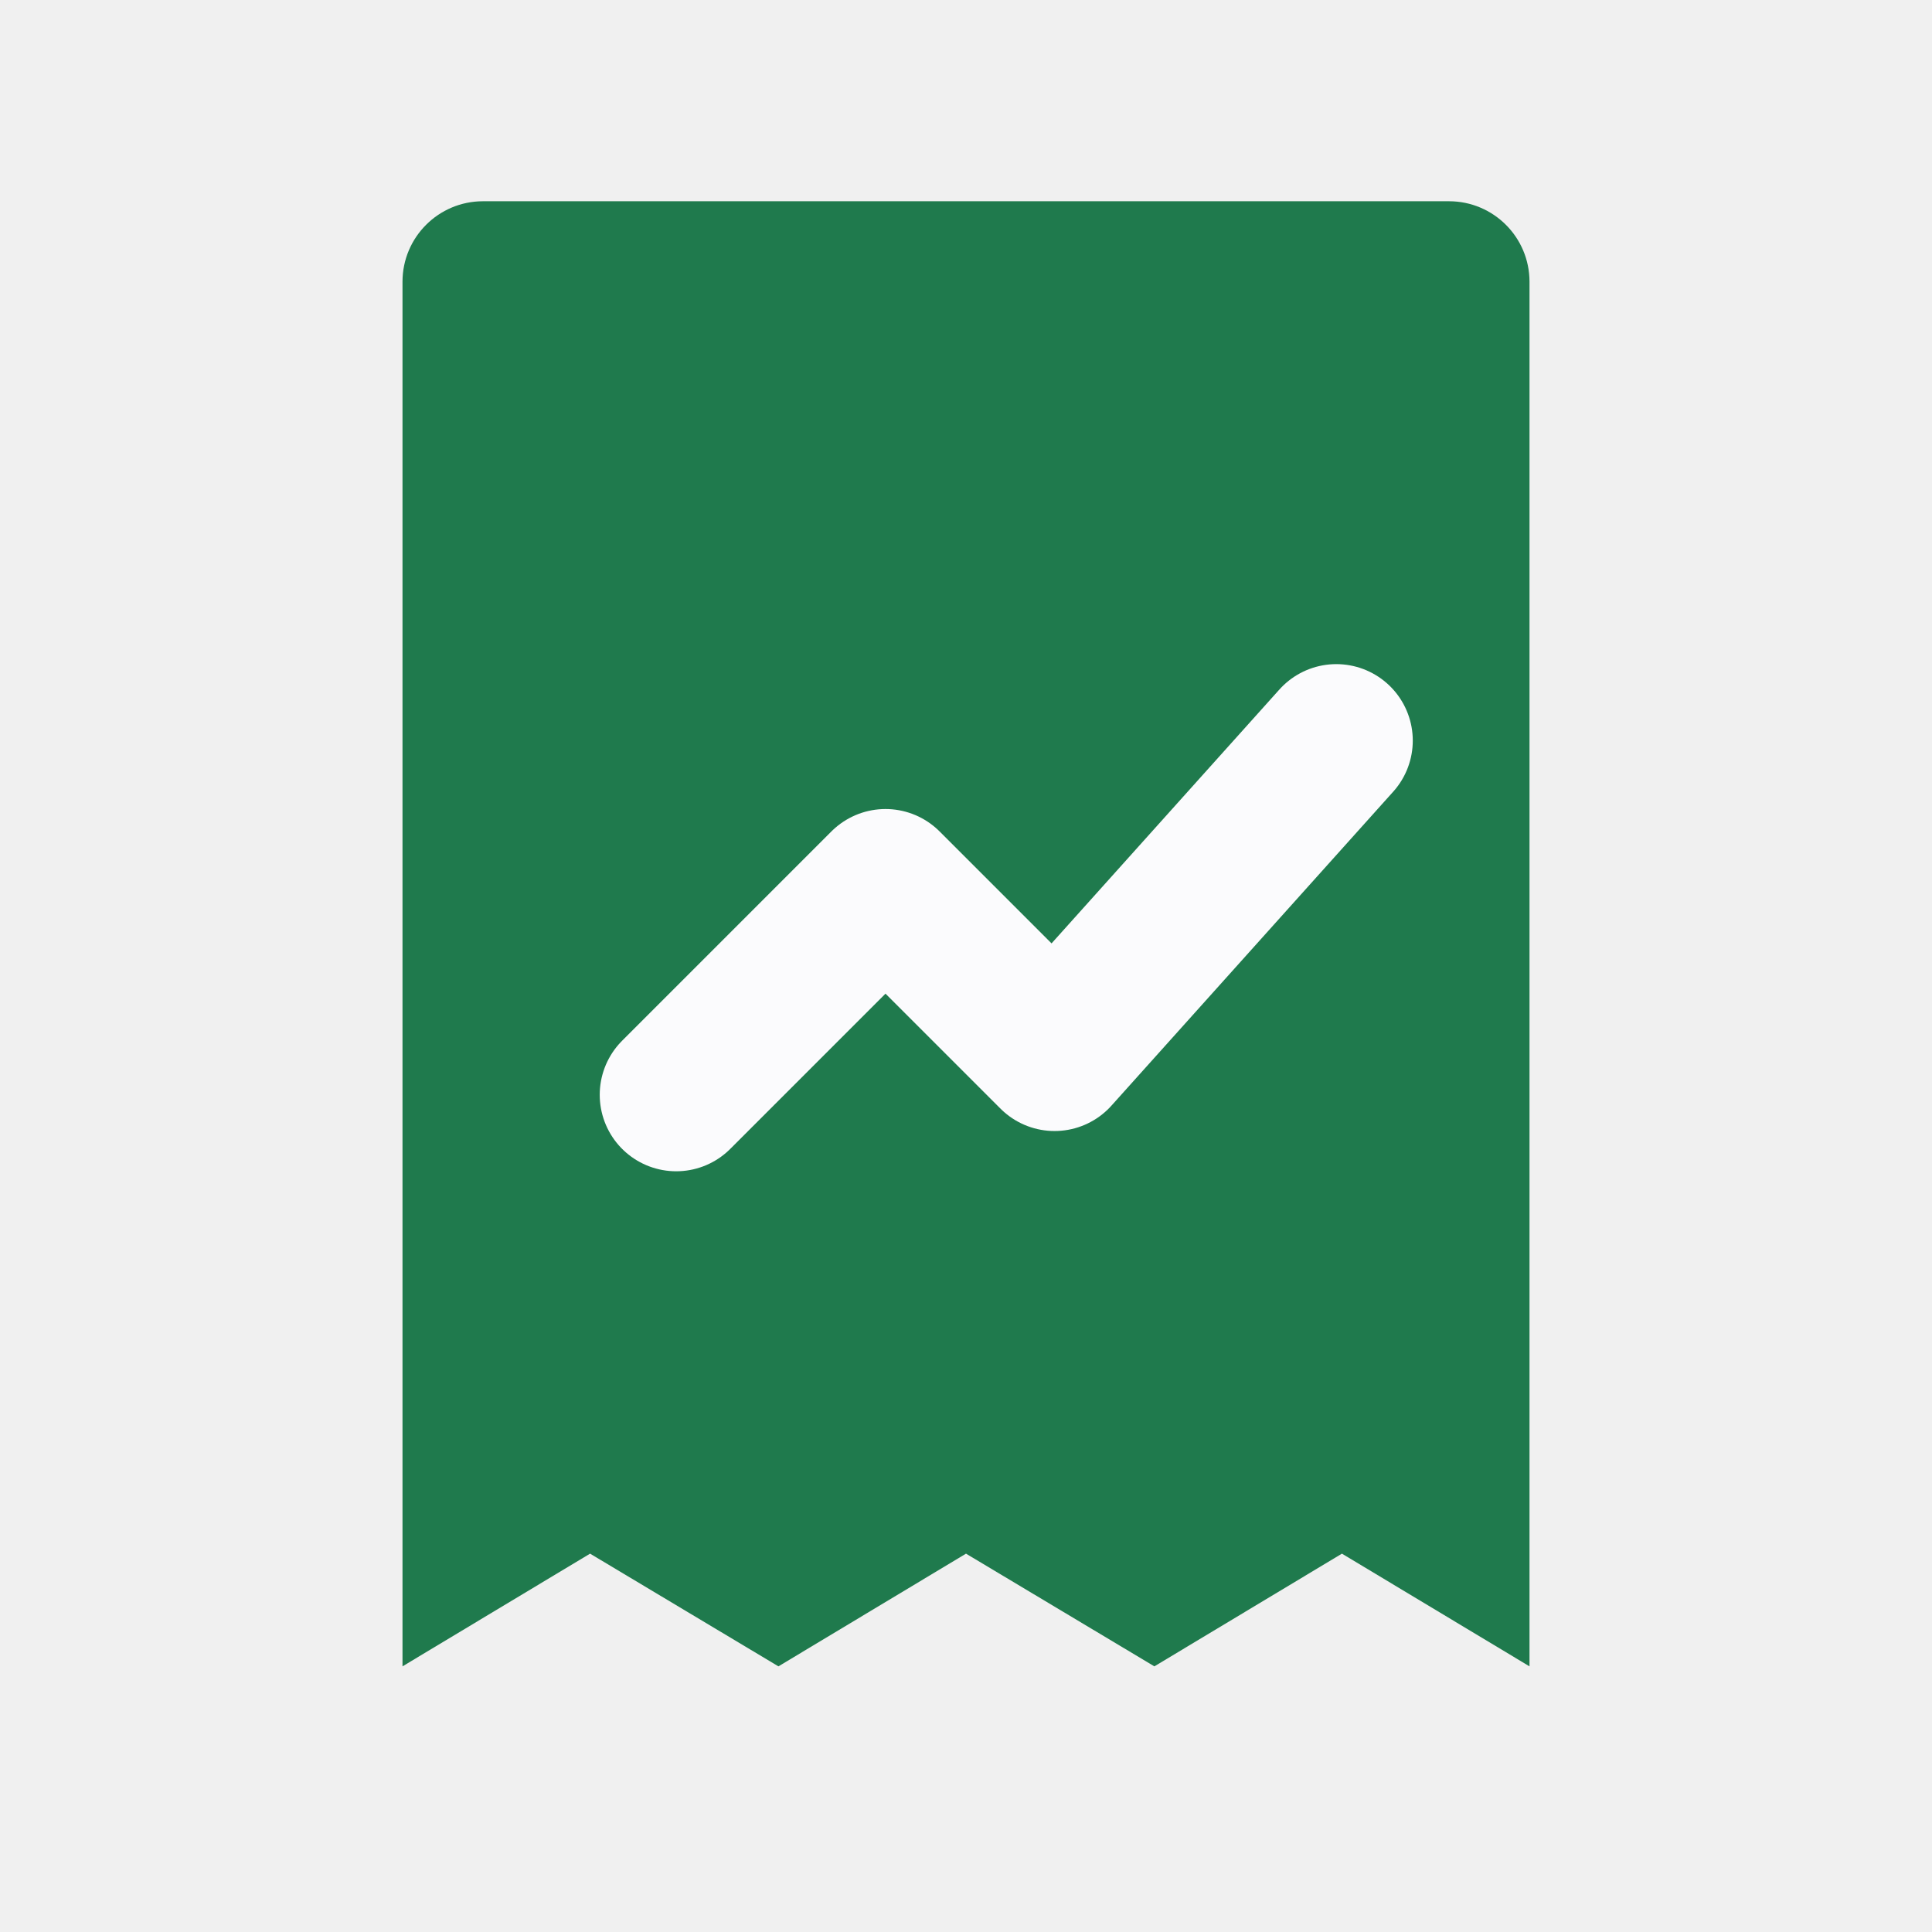
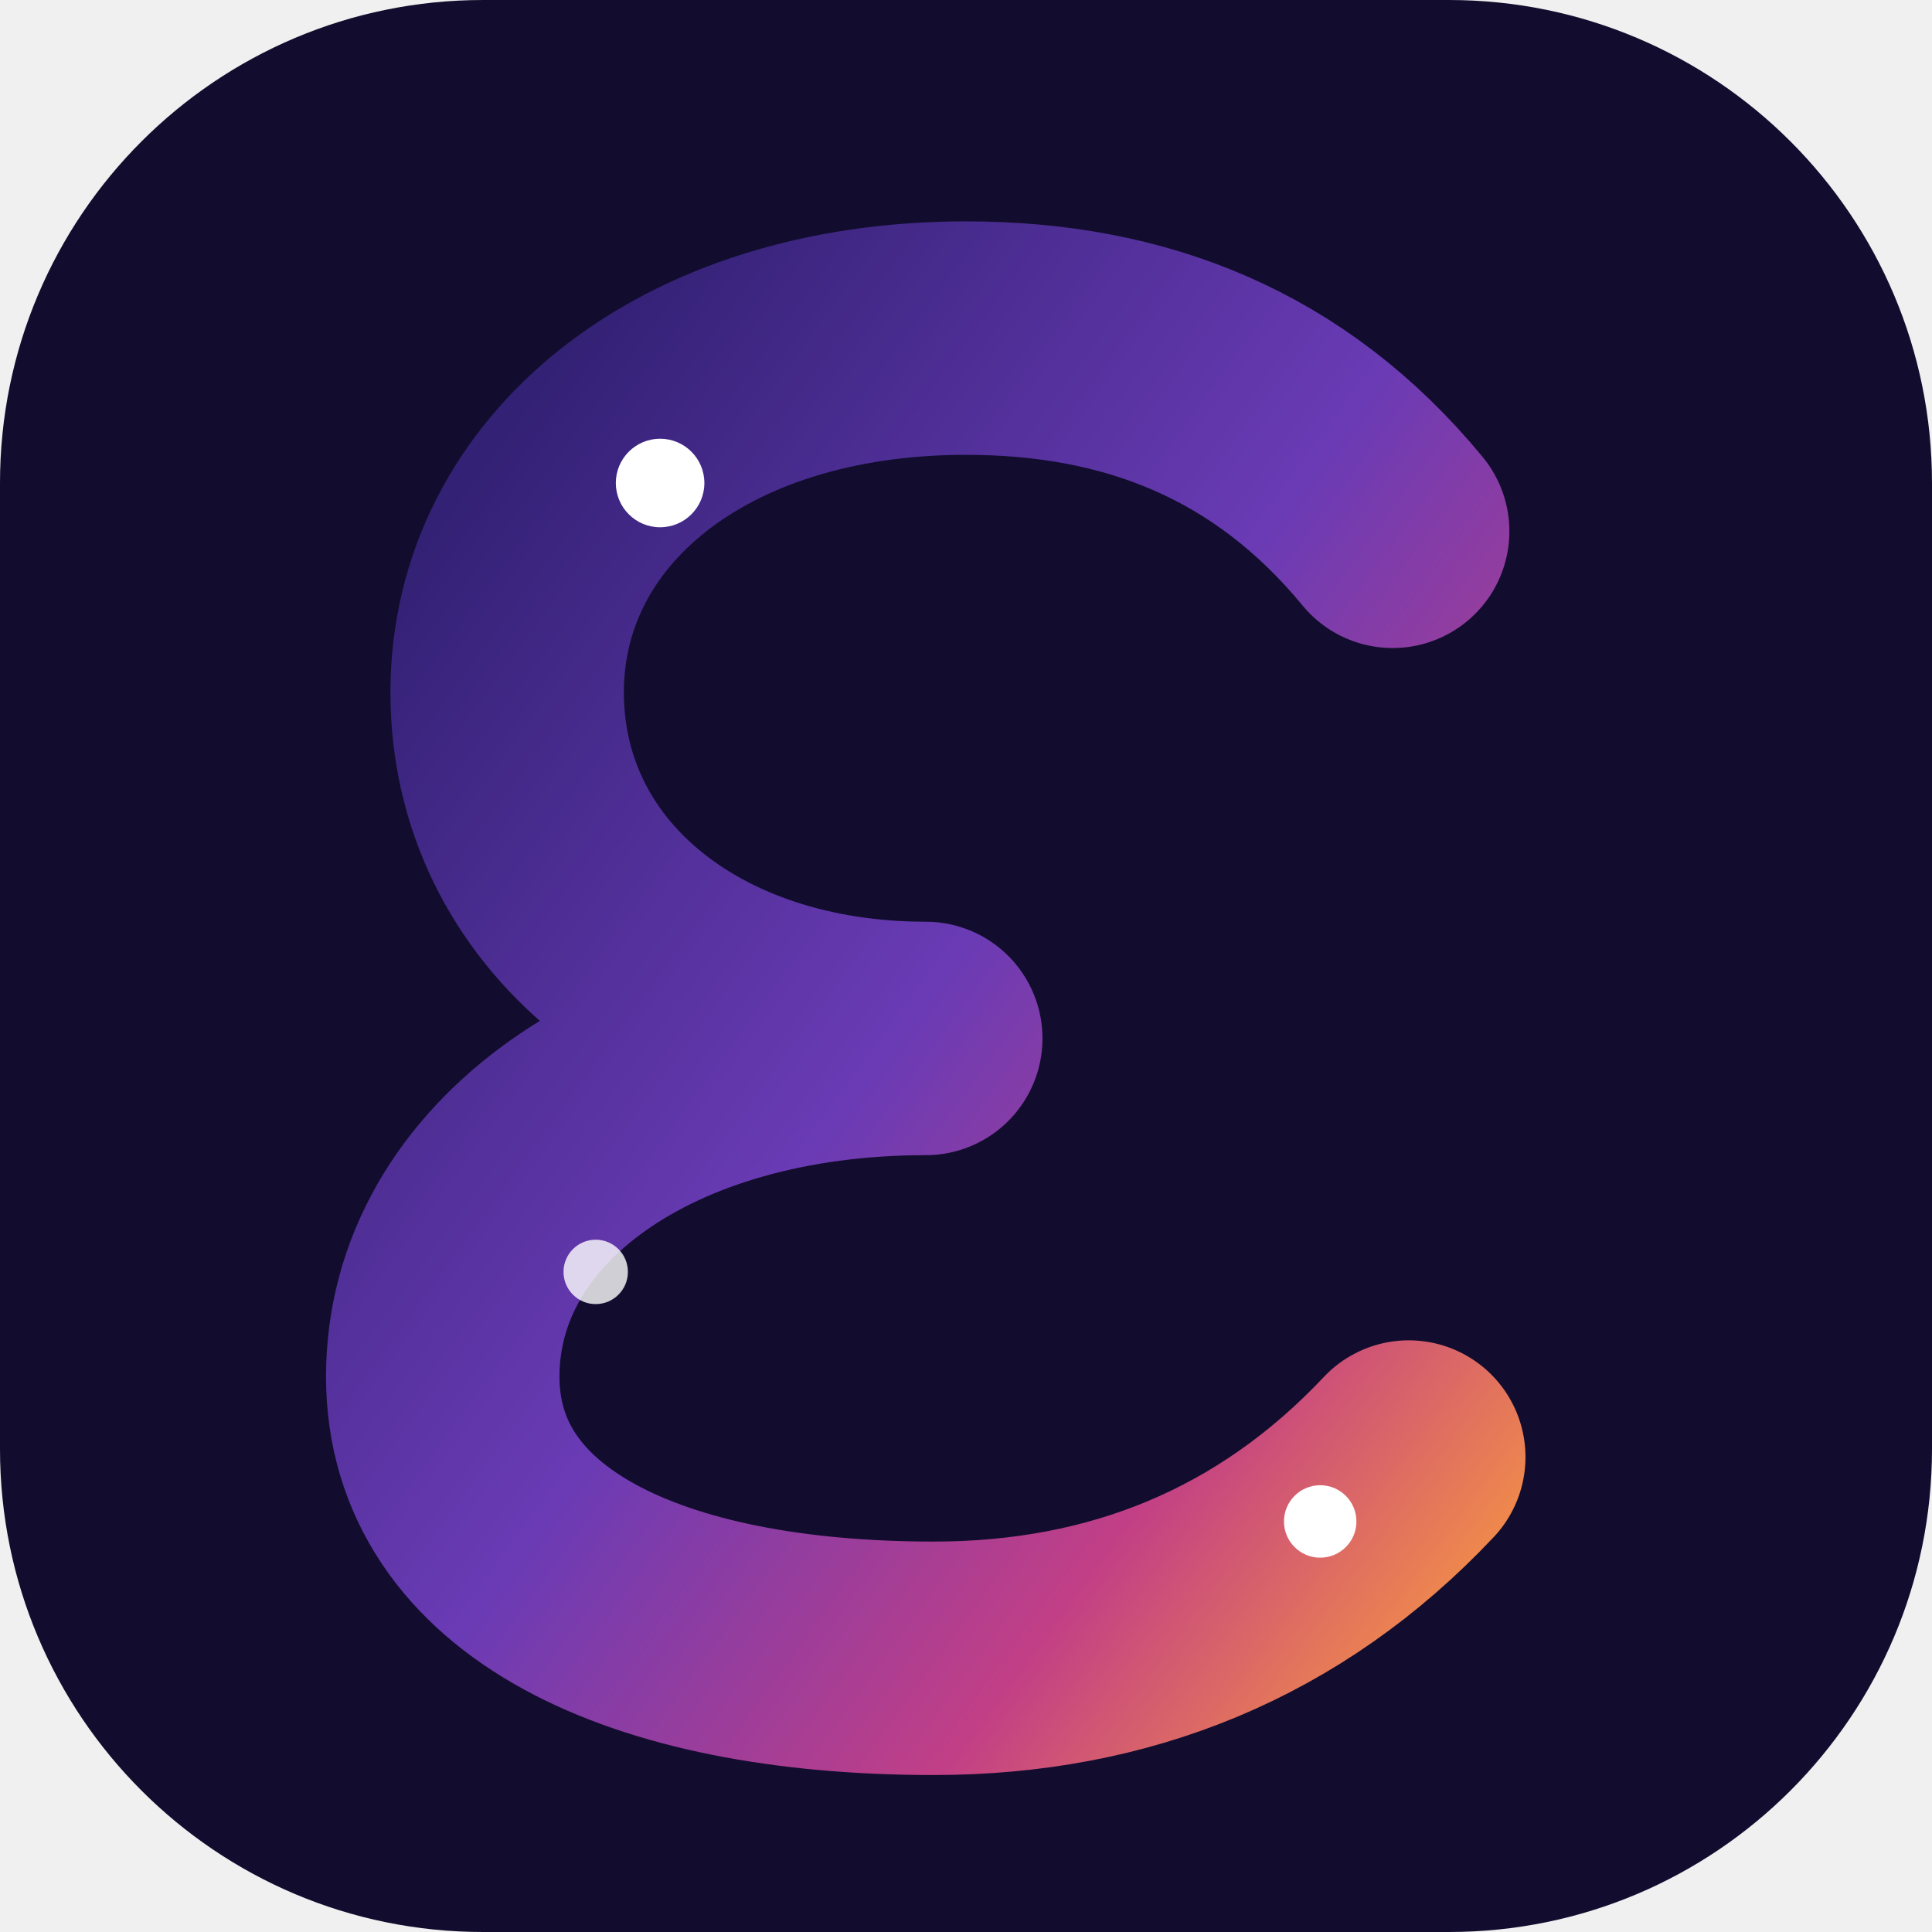
<svg xmlns="http://www.w3.org/2000/svg" viewBox="0 0 24 24">
-   <path d="M6 2.5h12a1 1 0 0 1 1 1v17.2l-2.33-1.4-2.33 1.4-2.34-1.4-2.33 1.4-2.34-1.4L5 20.7V3.5a1 1 0 0 1 1-1z" fill="#1f7a4d" />
-   <path d="m8.4 13.6 2.6-2.6 2.1 2.1 3.5-3.9" fill="none" stroke="#fbfbfd" stroke-width="1.9" stroke-linecap="round" stroke-linejoin="round" />
+   <defs>
+     <linearGradient id="s" x1="0" y1="0" x2="1" y2="1">
+       <stop offset="0" stop-color="#2a1d6b" />
+       <stop offset=".5" stop-color="#6a3bb5" />
+       <stop offset=".8" stop-color="#c23f86" />
+       <stop offset="1" stop-color="#f08a4b" />
+     </linearGradient>
+   </defs>
+   <rect width="24" height="24" rx="6" fill="#120d2e" />
+   <path d="M17.3 6.6C15.9 4.9 14.1 4.2 12 4.2 8.6 4.2 6.3 6.1 6.3 8.6S8.5 12.9 11.5 12.9M11.5 12.9C8 12.9 5.5 14.7 5.5 17.1 5.5 19.4 8 20.6 11.6 20.6 13.9 20.6 15.9 19.8 17.5 18.1" fill="none" stroke="url(#s)" stroke-width="2.9" stroke-linecap="round" />
+   <circle cx="8.2" cy="6" r=".55" fill="#fff" />
+   <circle cx="16.4" cy="18.9" r=".45" fill="#fff" />
+   <circle cx="7.4" cy="15.8" r=".4" fill="#fff" opacity=".8" />
</svg>
